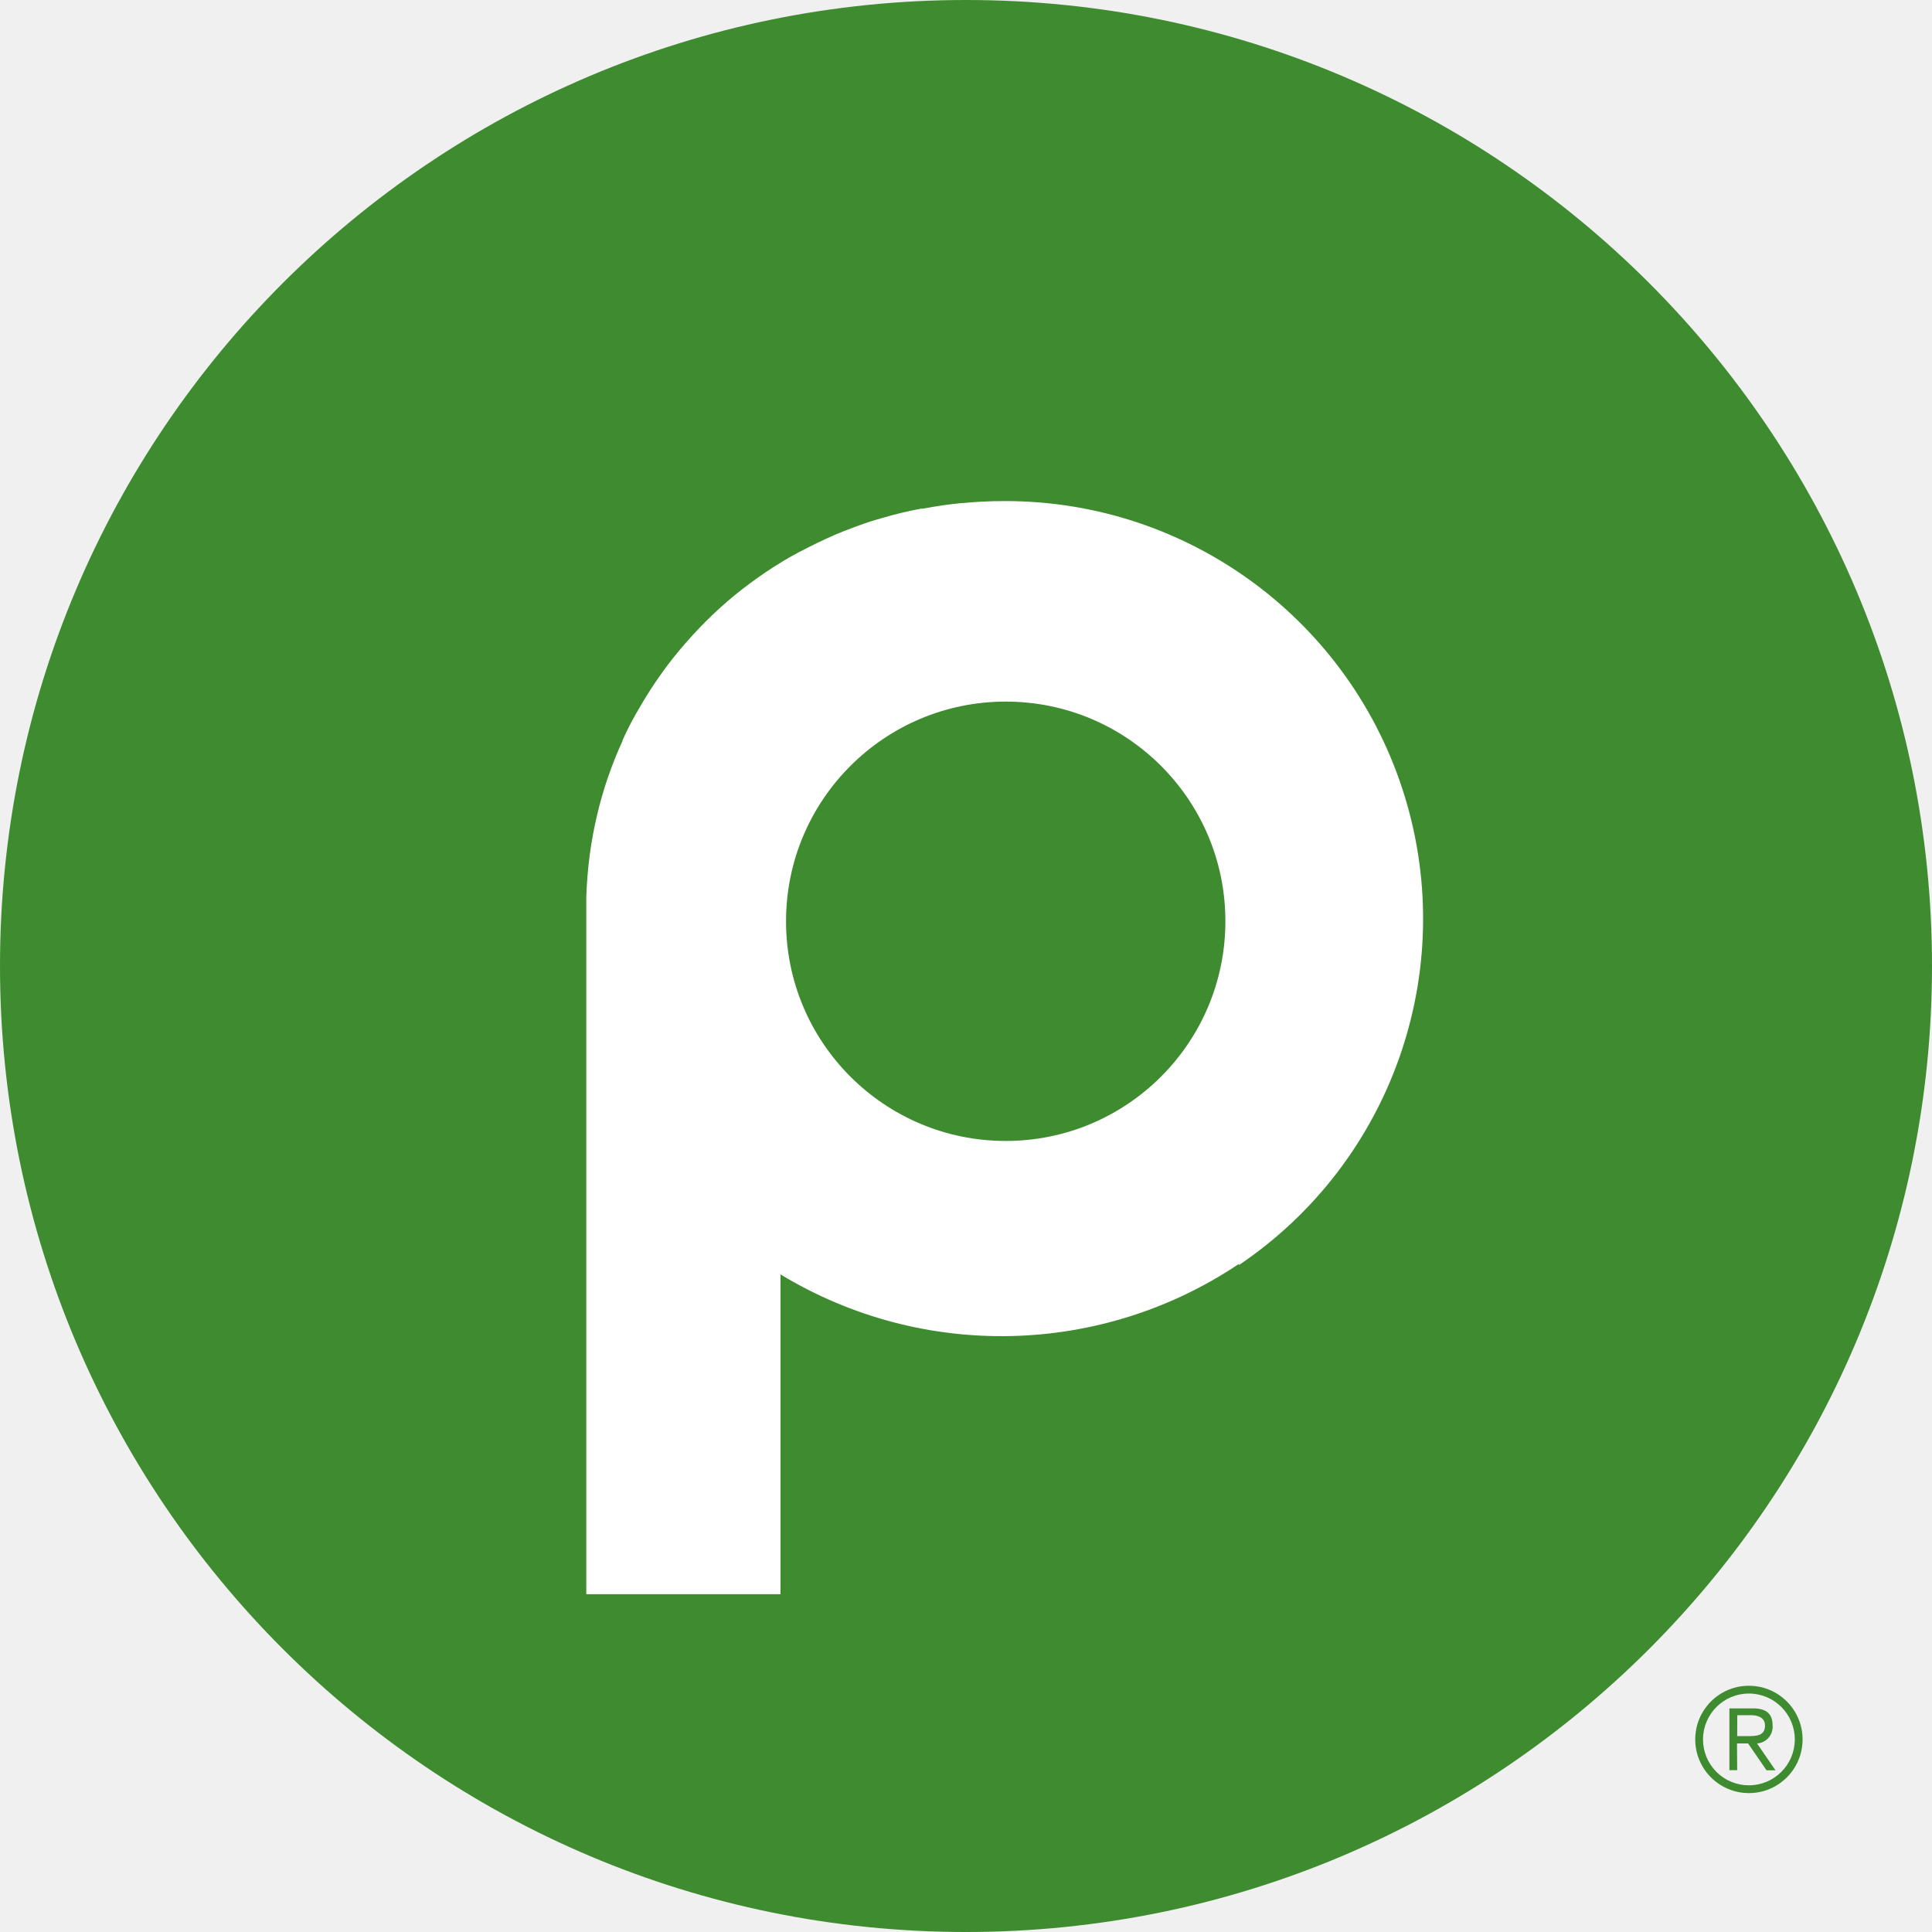
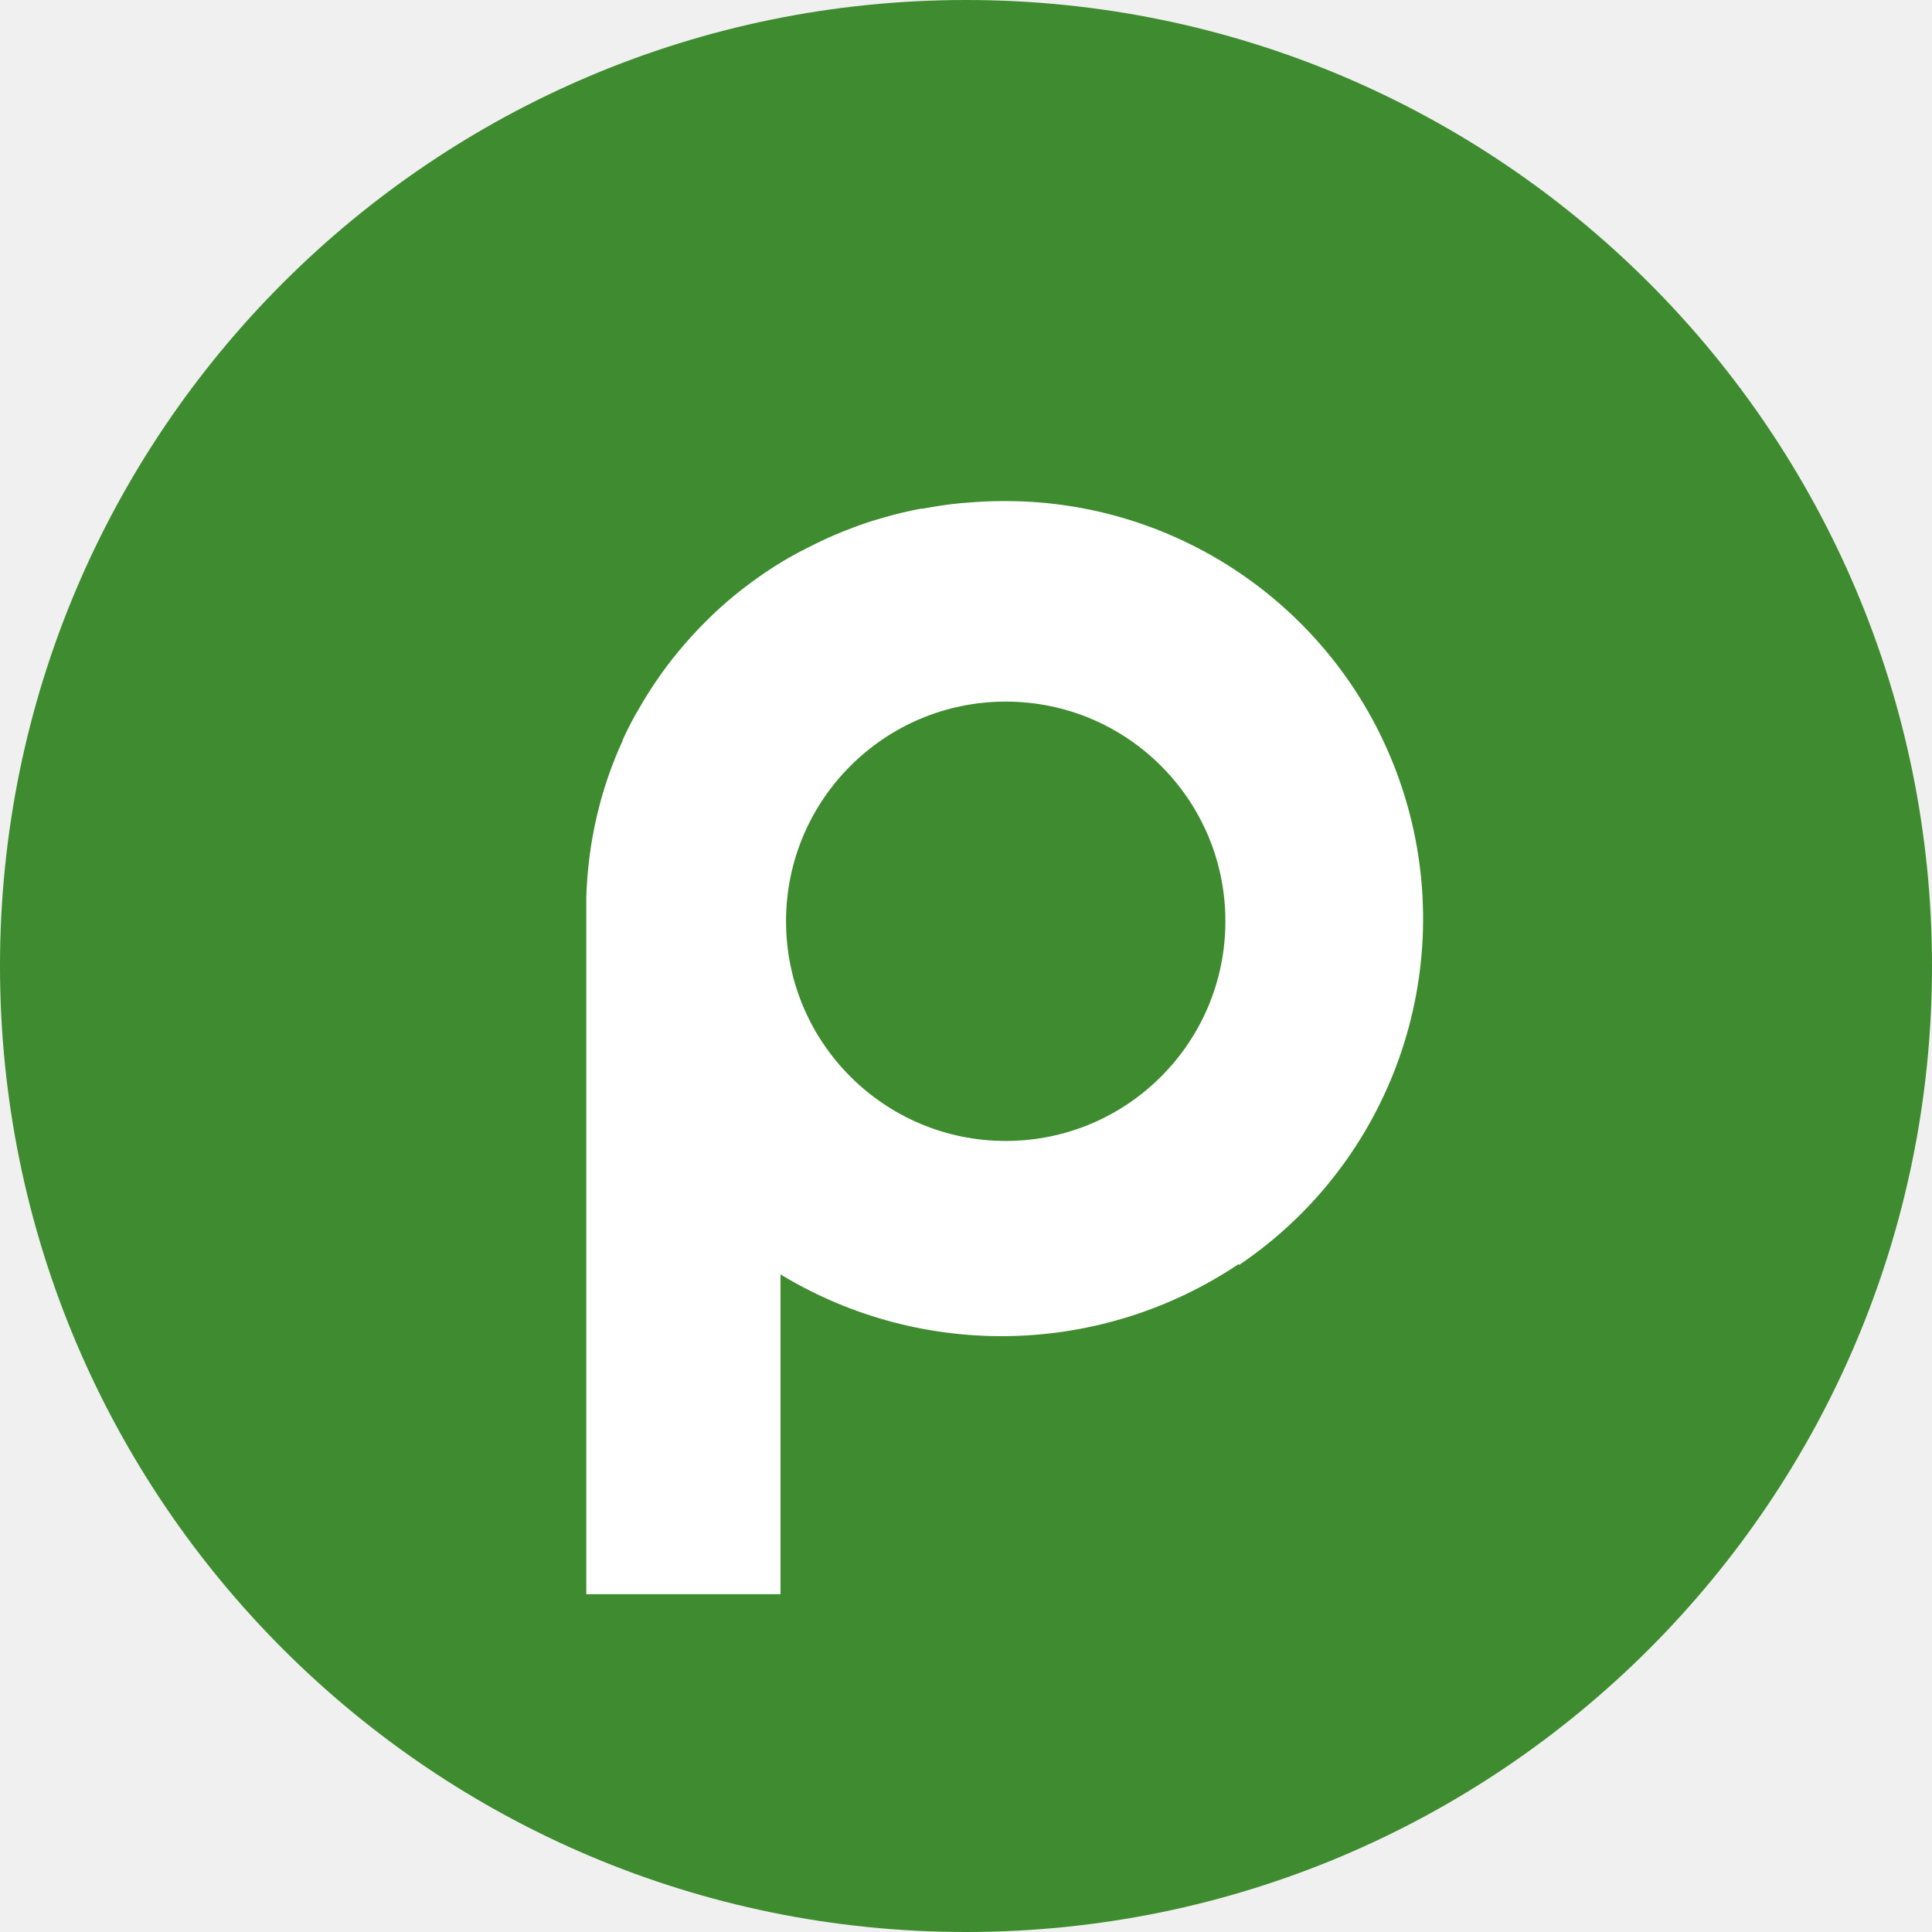
<svg xmlns="http://www.w3.org/2000/svg" id="Layer_1" data-name="Layer 1" viewBox="0 0 216 216">
  <defs>
    <style>.cls-1{fill:#fff;}.cls-2{fill:#3e8c2f;}</style>
  </defs>
  <circle class="cls-1" cx="108" cy="108" r="105" />
-   <path class="cls-2" d="M231.53,224.47a6,6,0,1,1-6,6A6,6,0,0,1,231.53,224.47Zm0,11.13a5.13,5.13,0,1,0-5.13-5.13A5.12,5.12,0,0,0,231.53,235.6Zm-1.31-1.69h-.87V227H232c1.56,0,2.18.68,2.18,1.92a1.87,1.87,0,0,1-1.74,2l2.06,3h-1l-2.06-3h-1.24Zm0-3.81h1.11c1,0,2,0,2-1.19,0-.89-.81-1.15-1.55-1.15h-1.55Z" transform="translate(-36 -36)" />
  <path class="cls-2" d="M148.44,114.44A24.56,24.56,0,1,0,173,139,24.55,24.55,0,0,0,148.44,114.44Z" transform="translate(-36 -36)" />
  <path class="cls-2" d="M144,36A108,108,0,1,0,252,144,108,108,0,0,0,144,36Zm30.52,141.3a47.65,47.65,0,0,1-51.26,1.18v35.75H101.55v-78h0q.08-2.35.38-4.62a0,0,0,0,1,0,0q.3-2.27.82-4.46v0q.51-2.18,1.23-4.27l0,0q.71-2.07,1.62-4.05l0-.07q.9-2,2-3.81l.05-.09q1.07-1.84,2.3-3.55l.08-.12q1.22-1.7,2.6-3.27l.13-.15q1.36-1.55,2.87-3l.17-.16q1.49-1.41,3.11-2.68l.21-.16c1.08-.83,2.19-1.62,3.34-2.36l.24-.15q1.73-1.1,3.55-2l.26-.13q1.84-.94,3.76-1.72l.27-.1c1.3-.51,2.62-1,4-1.37l.24-.07q2.05-.6,4.18-1l.2,0c1.44-.27,2.9-.49,4.38-.63h.11c1.51-.14,3-.22,4.6-.22h.18a46.7,46.7,0,0,1,26.08,85.42Z" transform="translate(-36 -36)" />
</svg>
